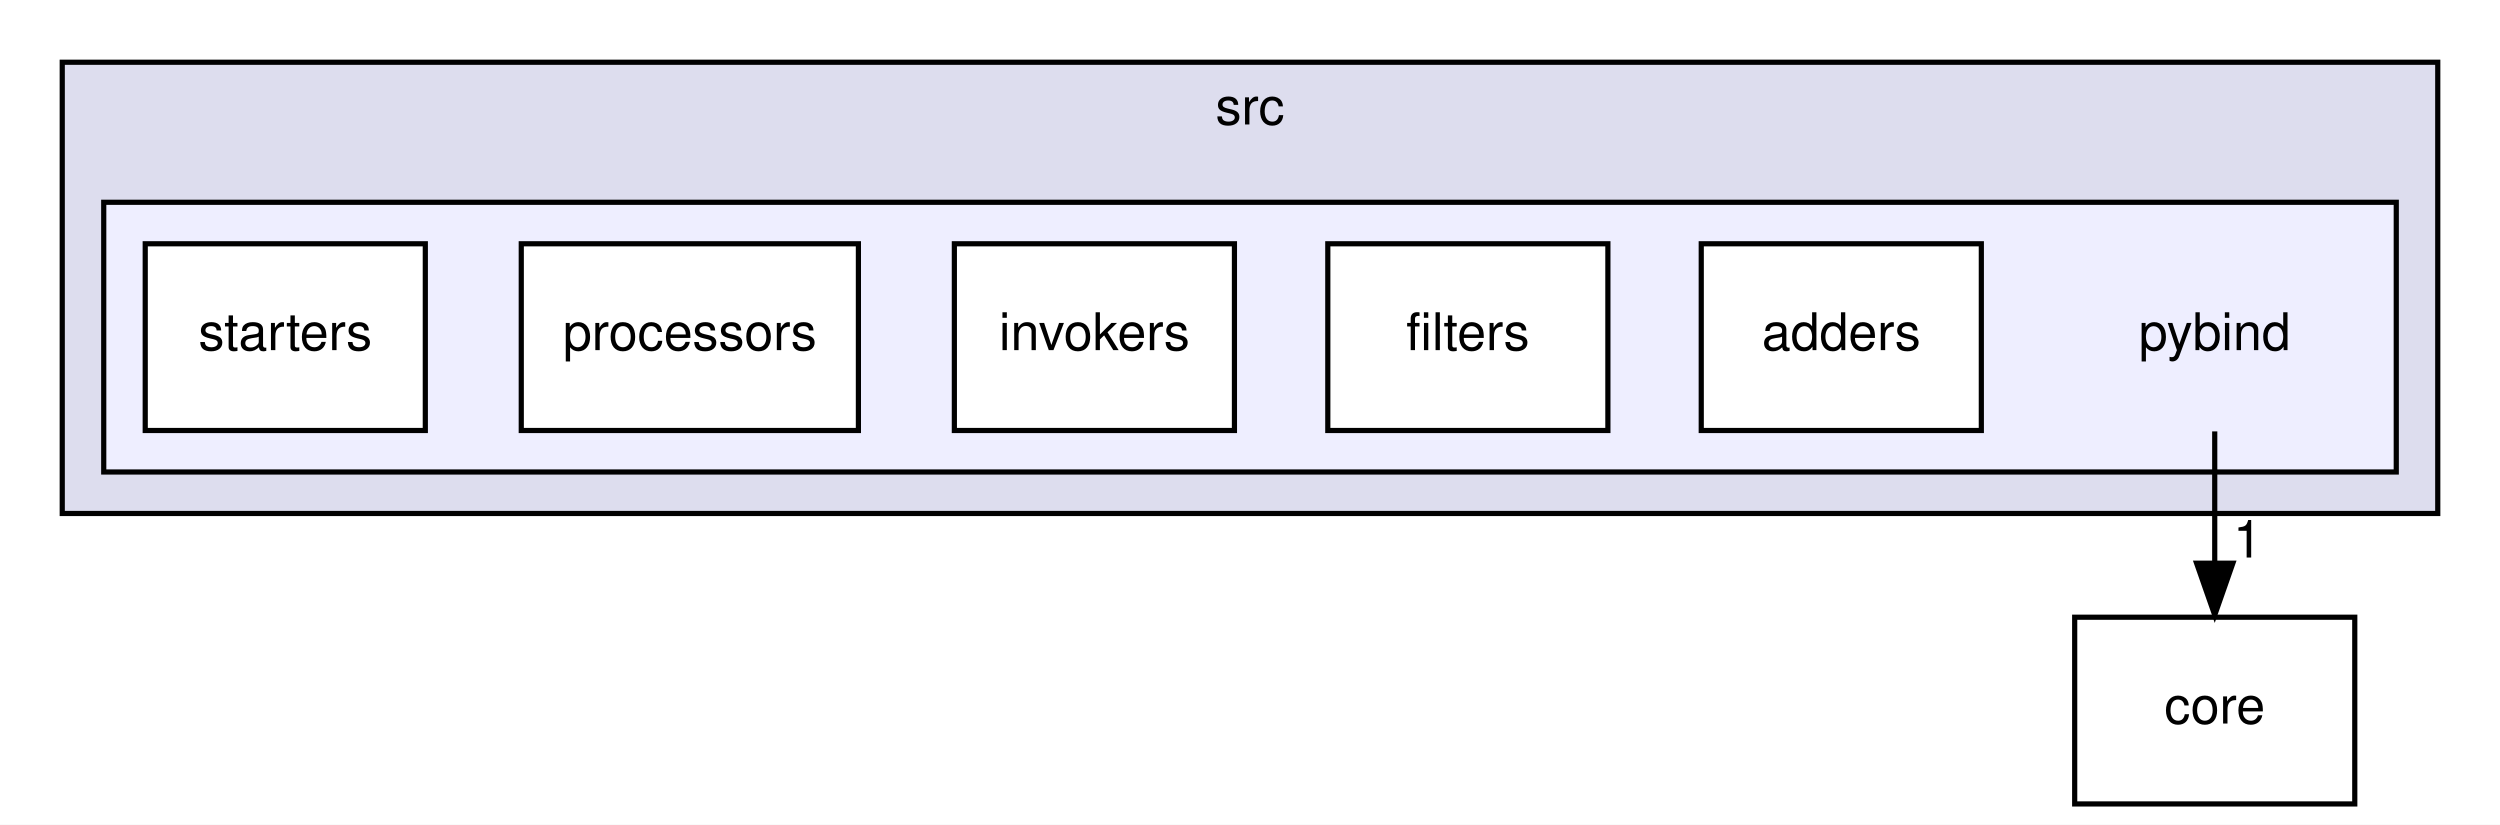
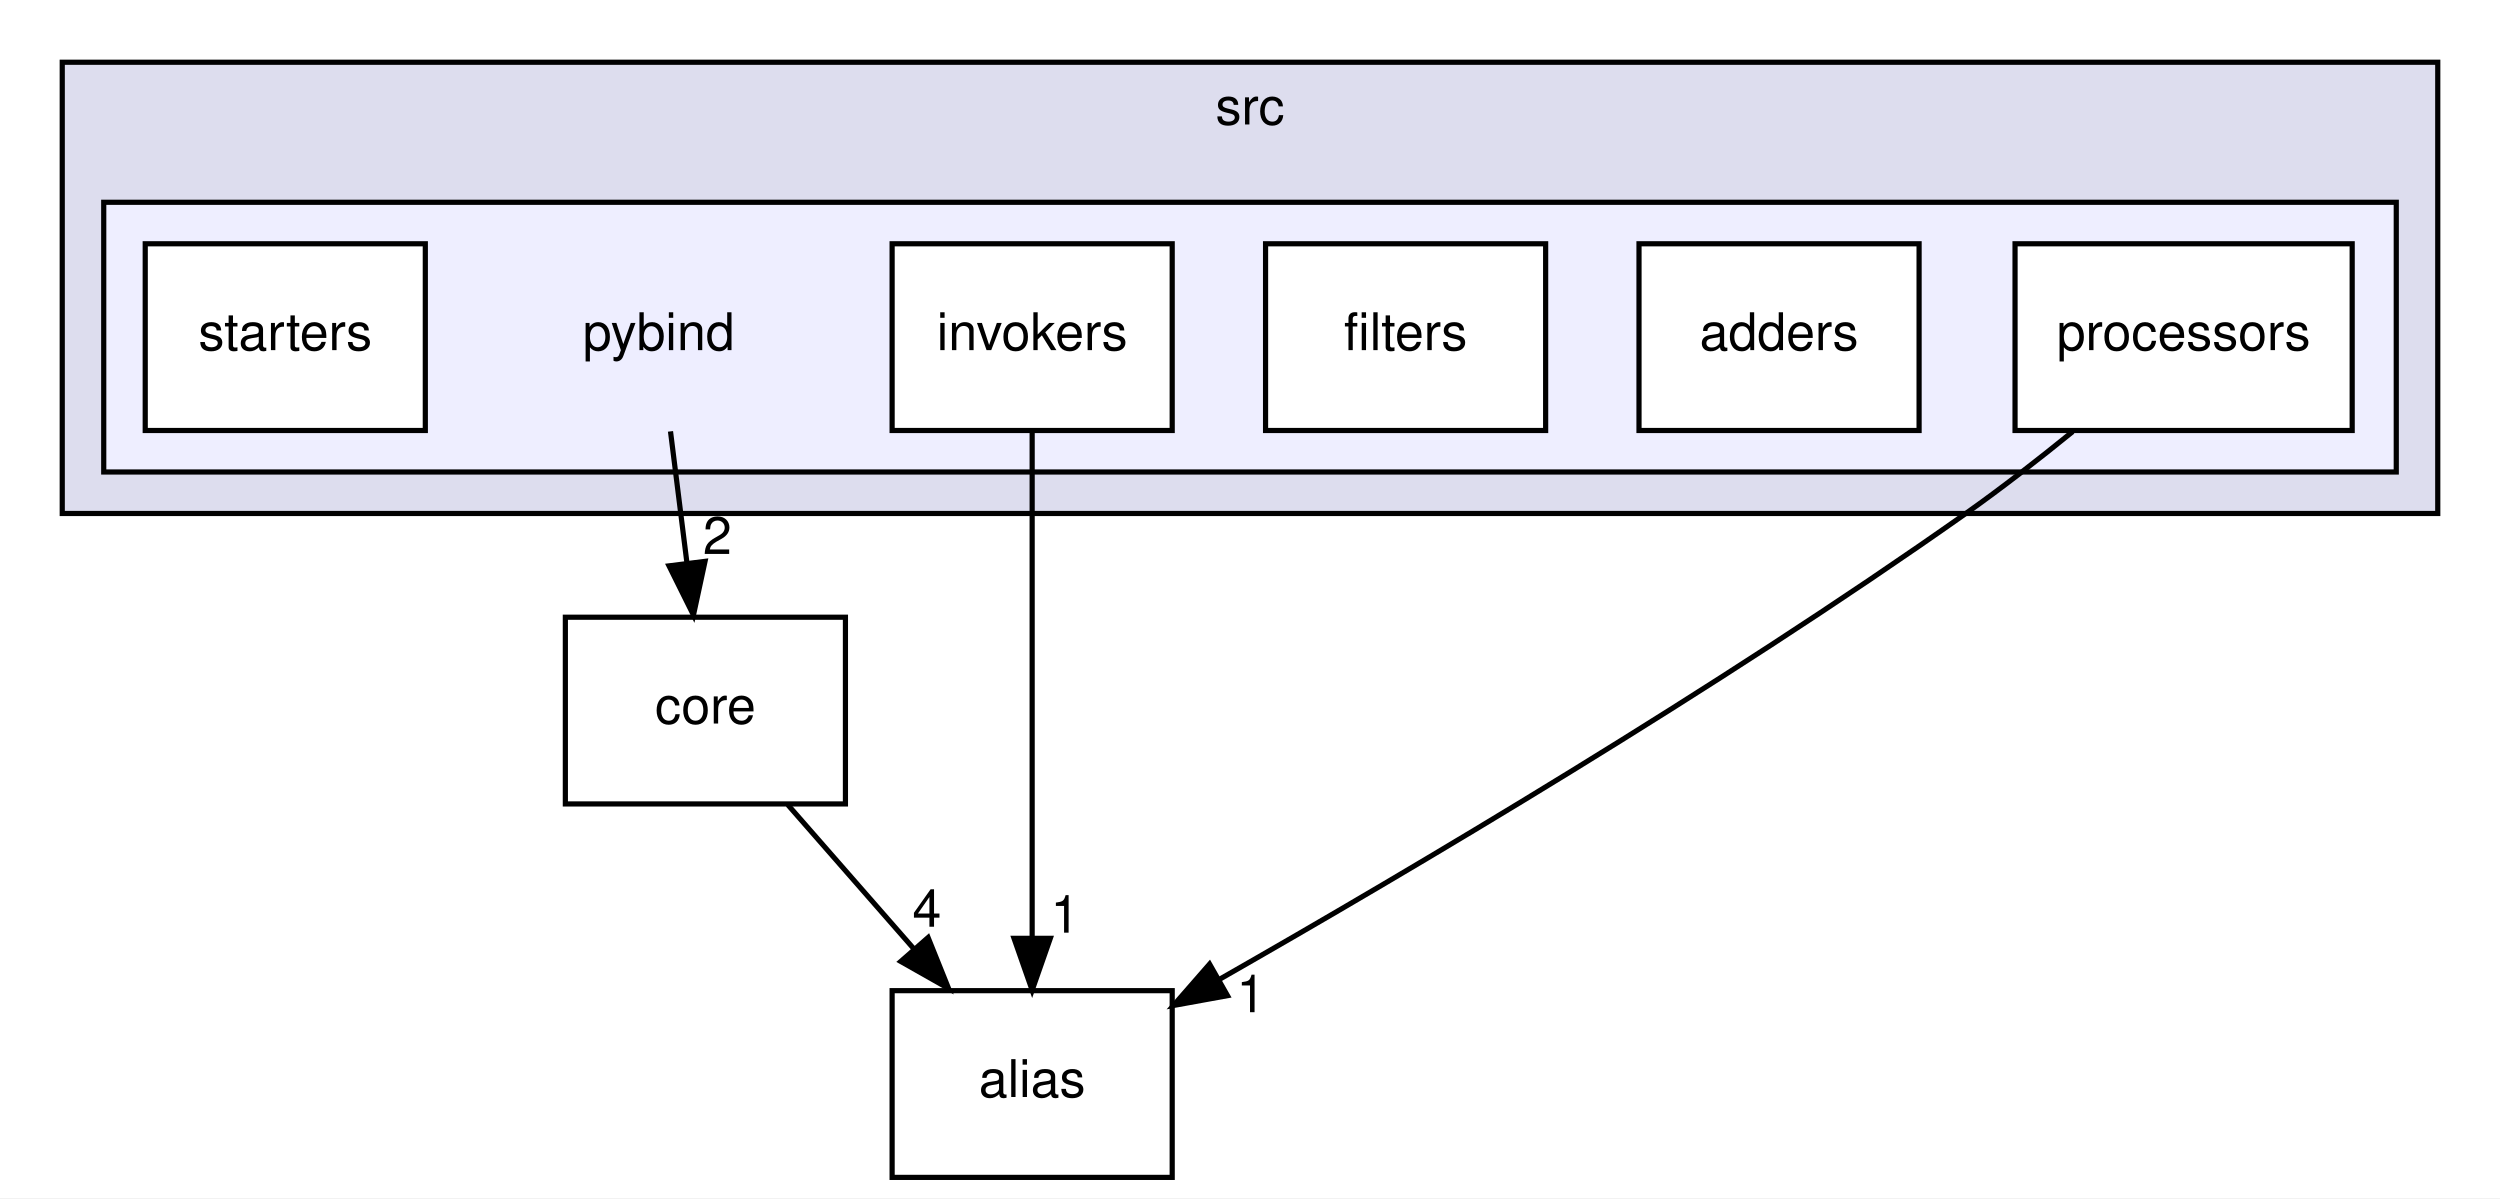
- <svg xmlns="http://www.w3.org/2000/svg" xmlns:xlink="http://www.w3.org/1999/xlink" width="482pt" height="159pt" viewBox="0.00 0.00 482.00 159.00">
-   <g id="graph0" class="graph" transform="scale(1 1) rotate(0) translate(4 155)">
-     <polygon fill="#ffffff" stroke="transparent" points="-4,4 -4,-155 478,-155 478,4 -4,4" />
+ <svg xmlns="http://www.w3.org/2000/svg" xmlns:xlink="http://www.w3.org/1999/xlink" width="482pt" height="231pt" viewBox="0.00 0.00 482.00 231.00">
+   <g id="graph0" class="graph" transform="scale(1 1) rotate(0) translate(4 227)">
+     <polygon fill="#ffffff" stroke="transparent" points="-4,4 -4,-227 478,-227 478,4 -4,4" />
    <g id="clust1" class="cluster">
      <g id="a_clust1">
        <a xlink:href="dir_68267d1309a1af8e8297ef4c3efbcdba.html" target="_top" xlink:title="src">
-           <polygon fill="#ddddee" stroke="#000000" points="8,-56 8,-143 466,-143 466,-56 8,-56" />
-           <text text-anchor="middle" x="237" y="-131" font-family="Helvetica,sans-Serif" font-size="10.00" fill="#000000">src</text>
+           <polygon fill="#ddddee" stroke="#000000" points="8,-128 8,-215 466,-215 466,-128 8,-128" />
+           <text text-anchor="middle" x="237" y="-203" font-family="Helvetica,sans-Serif" font-size="10.00" fill="#000000">src</text>
        </a>
      </g>
    </g>
    <g id="clust2" class="cluster">
      <g id="a_clust2">
        <a xlink:href="dir_f55f6dc9e21b09a12acc690b19f5e964.html" target="_top">
-           <polygon fill="#eeeeff" stroke="#000000" points="16,-64 16,-116 458,-116 458,-64 16,-64" />
+           <polygon fill="#eeeeff" stroke="#000000" points="16,-136 16,-188 458,-188 458,-136 16,-136" />
        </a>
      </g>
    </g>
    <g id="node1" class="node">
-       <text text-anchor="middle" x="423" y="-87.5" font-family="Helvetica,sans-Serif" font-size="10.00" fill="#000000">pybind</text>
+       <text text-anchor="middle" x="123" y="-159.5" font-family="Helvetica,sans-Serif" font-size="10.00" fill="#000000">pybind</text>
    </g>
-     <g id="node7" class="node">
-       <g id="a_node7">
+     <g id="node8" class="node">
+       <g id="a_node8">
        <a xlink:href="dir_aebb8dcc11953d78e620bbef0b9e2183.html" target="_top" xlink:title="core">
-           <polygon fill="none" stroke="#000000" points="450,-36 396,-36 396,0 450,0 450,-36" />
-           <text text-anchor="middle" x="423" y="-15.5" font-family="Helvetica,sans-Serif" font-size="10.00" fill="#000000">core</text>
+           <polygon fill="none" stroke="#000000" points="159,-108 105,-108 105,-72 159,-72 159,-108" />
+           <text text-anchor="middle" x="132" y="-87.5" font-family="Helvetica,sans-Serif" font-size="10.00" fill="#000000">core</text>
        </a>
      </g>
    </g>
-     <g id="edge1" class="edge">
-       <path fill="none" stroke="#000000" d="M423,-71.831C423,-64.131 423,-54.974 423,-46.417" />
-       <polygon fill="#000000" stroke="#000000" points="426.5,-46.413 423,-36.413 419.5,-46.413 426.5,-46.413" />
-       <g id="a_edge1-headlabel">
-         <a xlink:href="dir_000002_000006.html" target="_top" xlink:title="1">
-           <text text-anchor="middle" x="429.339" y="-47.508" font-family="Helvetica,sans-Serif" font-size="10.00" fill="#000000">1</text>
+     <g id="edge4" class="edge">
+       <path fill="none" stroke="#000000" d="M125.271,-143.831C126.234,-136.131 127.378,-126.974 128.448,-118.417" />
+       <polygon fill="#000000" stroke="#000000" points="131.931,-118.77 129.698,-108.413 124.985,-117.902 131.931,-118.77" />
+       <g id="a_edge4-headlabel">
+         <a xlink:href="dir_000002_000006.html" target="_top" xlink:title="2">
+           <text text-anchor="middle" x="134.303" y="-120.189" font-family="Helvetica,sans-Serif" font-size="10.00" fill="#000000">2</text>
        </a>
      </g>
    </g>
    <g id="node2" class="node">
      <g id="a_node2">
        <a xlink:href="dir_6304a303afdde898cf6f1514bb96ad28.html" target="_top" xlink:title="adders">
-           <polygon fill="#ffffff" stroke="#000000" points="378,-108 324,-108 324,-72 378,-72 378,-108" />
-           <text text-anchor="middle" x="351" y="-87.5" font-family="Helvetica,sans-Serif" font-size="10.00" fill="#000000">adders</text>
+           <polygon fill="#ffffff" stroke="#000000" points="366,-180 312,-180 312,-144 366,-144 366,-180" />
+           <text text-anchor="middle" x="339" y="-159.5" font-family="Helvetica,sans-Serif" font-size="10.00" fill="#000000">adders</text>
        </a>
      </g>
    </g>
    <g id="node3" class="node">
      <g id="a_node3">
        <a xlink:href="dir_e6b67e231d56eea13eccf9a18f16d1f2.html" target="_top" xlink:title="filters">
-           <polygon fill="#ffffff" stroke="#000000" points="306,-108 252,-108 252,-72 306,-72 306,-108" />
-           <text text-anchor="middle" x="279" y="-87.5" font-family="Helvetica,sans-Serif" font-size="10.00" fill="#000000">filters</text>
+           <polygon fill="#ffffff" stroke="#000000" points="294,-180 240,-180 240,-144 294,-144 294,-180" />
+           <text text-anchor="middle" x="267" y="-159.5" font-family="Helvetica,sans-Serif" font-size="10.00" fill="#000000">filters</text>
        </a>
      </g>
    </g>
    <g id="node4" class="node">
      <g id="a_node4">
        <a xlink:href="dir_c0db64017119b344aae71e6e7899bbb5.html" target="_top" xlink:title="invokers">
-           <polygon fill="#ffffff" stroke="#000000" points="234,-108 180,-108 180,-72 234,-72 234,-108" />
-           <text text-anchor="middle" x="207" y="-87.5" font-family="Helvetica,sans-Serif" font-size="10.00" fill="#000000">invokers</text>
+           <polygon fill="#ffffff" stroke="#000000" points="222,-180 168,-180 168,-144 222,-144 222,-180" />
+           <text text-anchor="middle" x="195" y="-159.5" font-family="Helvetica,sans-Serif" font-size="10.00" fill="#000000">invokers</text>
+         </a>
+       </g>
+     </g>
+     <g id="node7" class="node">
+       <g id="a_node7">
+         <a xlink:href="dir_6c04a91bc13b4612622c78d14e29af33.html" target="_top" xlink:title="alias">
+           <polygon fill="none" stroke="#000000" points="222,-36 168,-36 168,0 222,0 222,-36" />
+           <text text-anchor="middle" x="195" y="-15.5" font-family="Helvetica,sans-Serif" font-size="10.00" fill="#000000">alias</text>
+         </a>
+       </g>
+     </g>
+     <g id="edge2" class="edge">
+       <path fill="none" stroke="#000000" d="M195,-143.762C195,-119.201 195,-75.247 195,-46.354" />
+       <polygon fill="#000000" stroke="#000000" points="198.5,-46.09 195,-36.09 191.5,-46.09 198.5,-46.09" />
+       <g id="a_edge2-headlabel">
+         <a xlink:href="dir_000010_000004.html" target="_top" xlink:title="1">
+           <text text-anchor="middle" x="201.339" y="-47.184" font-family="Helvetica,sans-Serif" font-size="10.00" fill="#000000">1</text>
        </a>
      </g>
    </g>
    <g id="node5" class="node">
      <g id="a_node5">
        <a xlink:href="dir_aac6e0aba0e20504ae3255a4c4142454.html" target="_top" xlink:title="processors">
-           <polygon fill="#ffffff" stroke="#000000" points="161.5,-108 96.5,-108 96.5,-72 161.5,-72 161.5,-108" />
-           <text text-anchor="middle" x="129" y="-87.5" font-family="Helvetica,sans-Serif" font-size="10.00" fill="#000000">processors</text>
+           <polygon fill="#ffffff" stroke="#000000" points="449.5,-180 384.5,-180 384.5,-144 449.5,-144 449.5,-180" />
+           <text text-anchor="middle" x="417" y="-159.5" font-family="Helvetica,sans-Serif" font-size="10.00" fill="#000000">processors</text>
+         </a>
+       </g>
+     </g>
+     <g id="edge1" class="edge">
+       <path fill="none" stroke="#000000" d="M395.625,-143.793C389.138,-138.516 381.899,-132.868 375,-128 326.864,-94.031 268.147,-59.318 231.155,-38.209" />
+       <polygon fill="#000000" stroke="#000000" points="232.662,-35.039 222.238,-33.144 229.205,-41.126 232.662,-35.039" />
+       <g id="a_edge1-headlabel">
+         <a xlink:href="dir_000012_000004.html" target="_top" xlink:title="1">
+           <text text-anchor="middle" x="237.19" y="-31.846" font-family="Helvetica,sans-Serif" font-size="10.00" fill="#000000">1</text>
        </a>
      </g>
    </g>
    <g id="node6" class="node">
      <g id="a_node6">
        <a xlink:href="dir_ffbbd8010c2a1e8431d38e023d9287cc.html" target="_top" xlink:title="starters">
-           <polygon fill="#ffffff" stroke="#000000" points="78,-108 24,-108 24,-72 78,-72 78,-108" />
-           <text text-anchor="middle" x="51" y="-87.5" font-family="Helvetica,sans-Serif" font-size="10.00" fill="#000000">starters</text>
+           <polygon fill="#ffffff" stroke="#000000" points="78,-180 24,-180 24,-144 78,-144 78,-180" />
+           <text text-anchor="middle" x="51" y="-159.5" font-family="Helvetica,sans-Serif" font-size="10.00" fill="#000000">starters</text>
+         </a>
+       </g>
+     </g>
+     <g id="edge3" class="edge">
+       <path fill="none" stroke="#000000" d="M147.898,-71.831C155.228,-63.454 164.066,-53.353 172.097,-44.175" />
+       <polygon fill="#000000" stroke="#000000" points="174.937,-46.244 178.888,-36.413 169.669,-41.634 174.937,-46.244" />
+       <g id="a_edge3-headlabel">
+         <a xlink:href="dir_000006_000004.html" target="_top" xlink:title="4">
+           <text text-anchor="middle" x="174.707" y="-48.319" font-family="Helvetica,sans-Serif" font-size="10.00" fill="#000000">4</text>
        </a>
      </g>
    </g>
  </g>
</svg>
